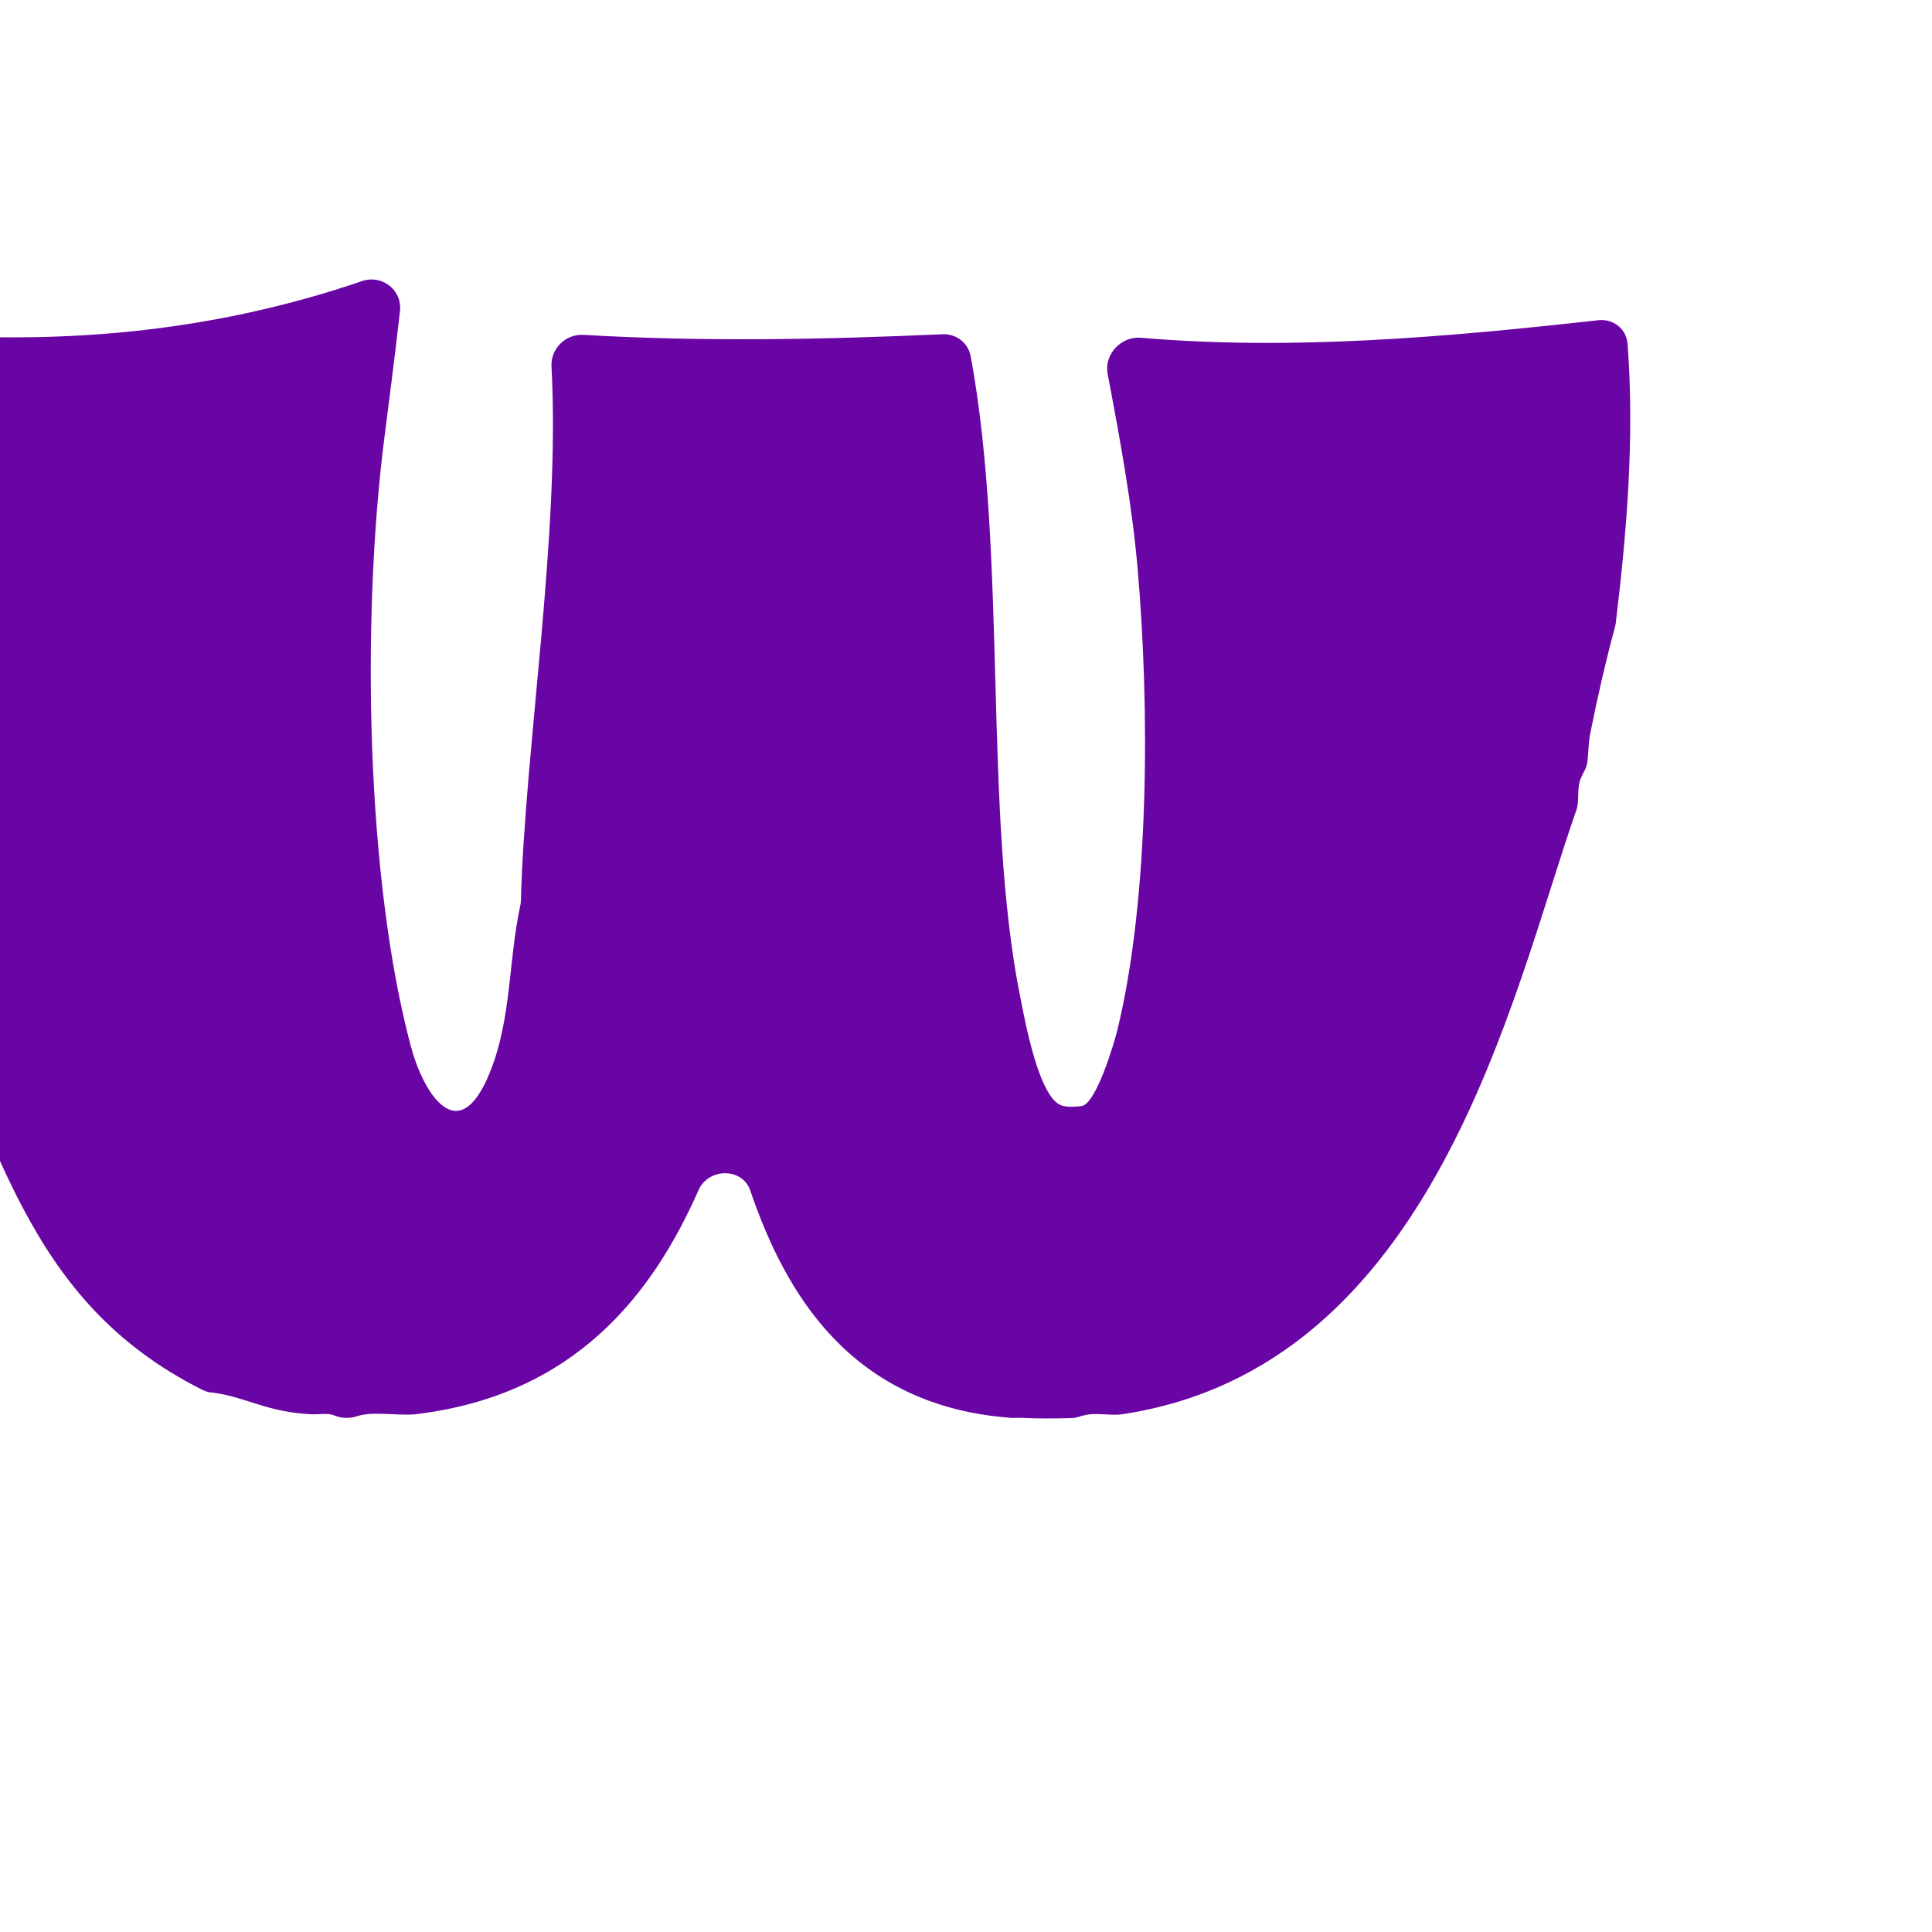
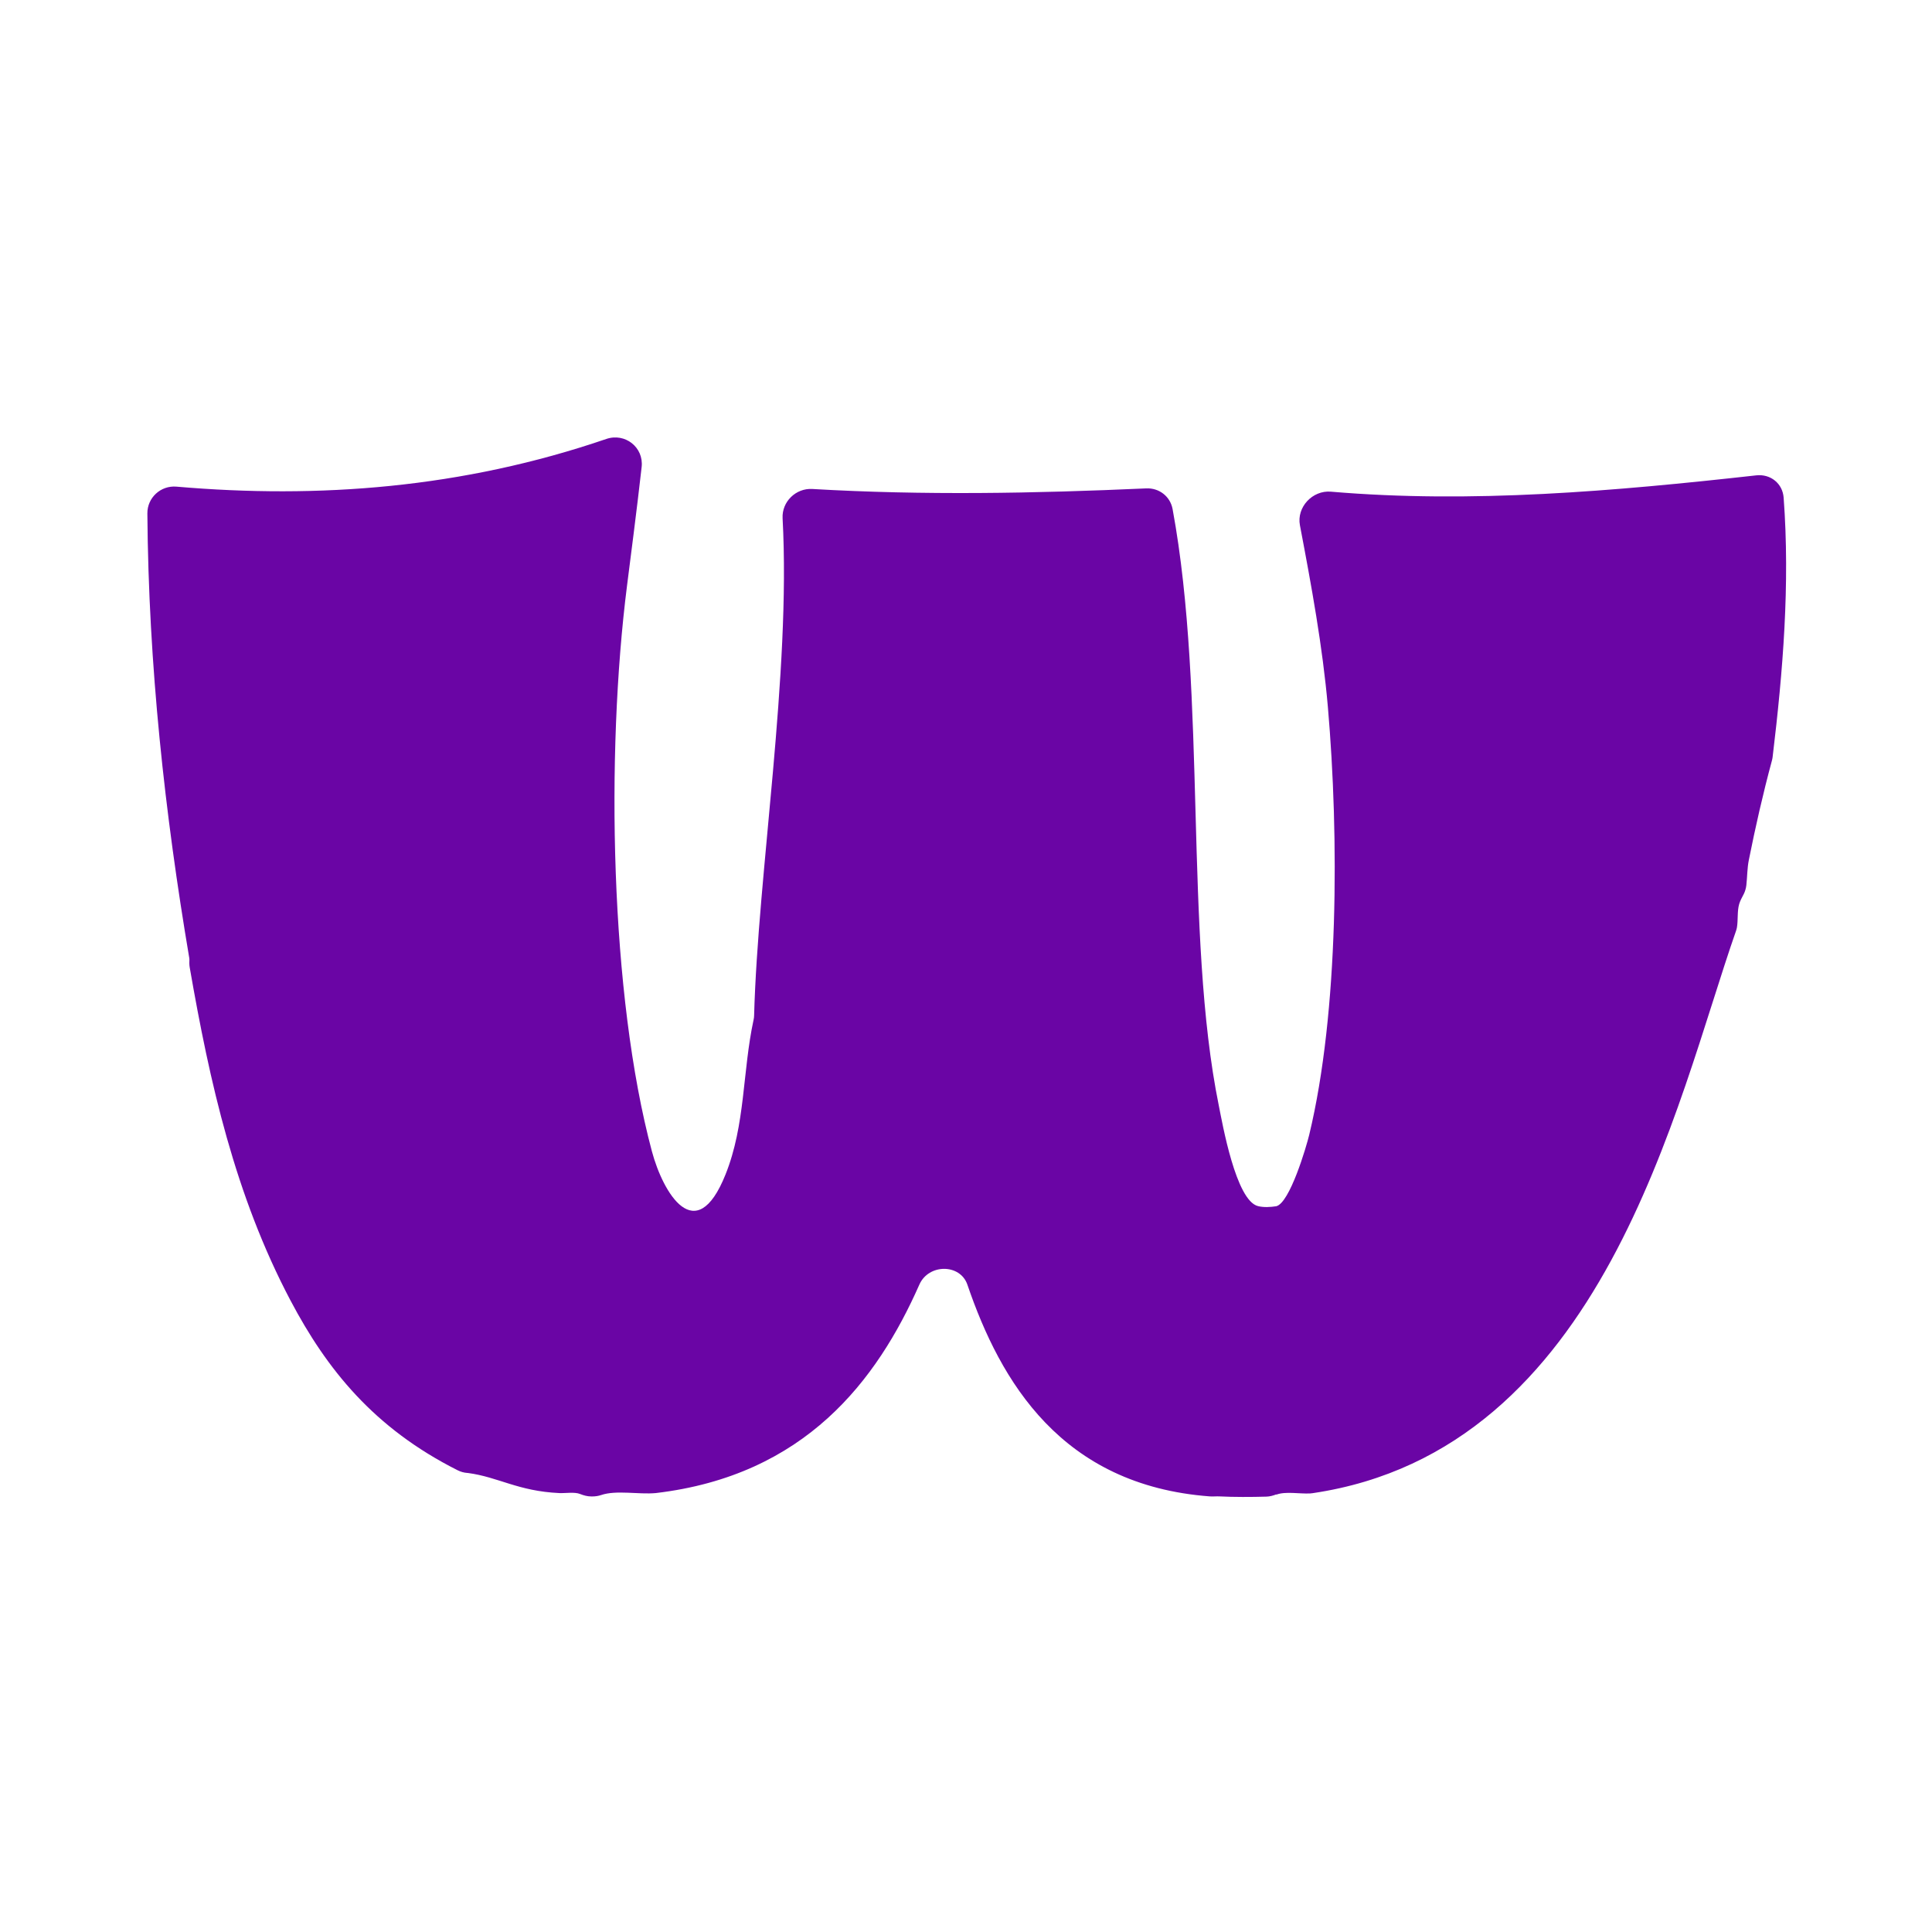
- <svg xmlns="http://www.w3.org/2000/svg" id="Layer_1" data-name="Layer 1" viewBox="150 50 400 400">
+ <svg xmlns="http://www.w3.org/2000/svg" id="Layer_1" data-name="Layer 1" viewBox="90 10.5 430 430">
  <path fill="#6a05a5" d="M374.07,343.16c2.03-.78,5.2-.14,7.54-.27.19-.01.37-.03.55-.06,64.91-9.61,80.8-86.78,94.2-125.08.09-.26.17-.53.22-.8.29-1.71.03-3.64.51-5.26.22-.75.65-1.48,1.02-2.22.31-.62.49-1.28.57-1.95.21-1.86.18-3.74.55-5.59,1.46-7.32,3.15-14.77,5.14-22.14.07-.27.13-.55.16-.82,2.3-19.07,3.89-38.37,2.45-57.71-.23-3.13-2.89-5.32-6.11-4.96-31.58,3.52-63.37,6.3-94.65,3.63-4.13-.35-7.66,3.47-6.9,7.47,2.57,13.51,5.05,27,6.22,40.42,2.5,28.83,2.45,67.88-4.15,95.25-.63,2.62-4.32,15.18-7.34,15.9-1.34.2-2.78.29-4.06-.03-4.93-1.21-7.93-18.44-8.73-22.4-7.76-38.27-2.6-91.17-10.28-132.74-.52-2.8-2.97-4.73-5.87-4.6-24.87,1.12-49.61,1.57-74.33.13-3.67-.21-6.79,2.86-6.6,6.51,1.86,34.69-5.48,78.88-6.34,110.69,0,.32-.05.65-.12.96-2.49,11.51-1.79,23.3-6.25,34.43-6.62,16.51-13.92,4.04-16.38-5.18-9.31-34.8-10.29-88.43-5.53-125.93.62-4.88,2.21-17.08,3.25-26.38.49-4.36-3.68-7.66-7.87-6.23-32.04,10.96-64.11,13.34-95.66,10.61-3.52-.3-6.51,2.47-6.48,5.97.25,33.81,3.89,66.81,9.33,98.97.03.19.03.39.02.59,0,.13-.01.27-.01.4v.16c0,.3.03.6.08.9,4.44,25.56,10.08,50.76,22.47,74.21,8.03,15.19,18.48,28.33,37.18,37.73.66.33,1.39.54,2.14.59.05,0,.1,0,.15.01,6.8.91,11.11,4.04,20.33,4.47,1.37.06,3.4-.29,4.61.2.8.32,1.64.55,2.51.55.06,0,.13,0,.19,0,.67,0,1.35-.09,1.99-.31,3.35-1.15,8.37-.09,12.15-.44,33.28-3.92,49.25-25.07,58.68-46.4,2.07-4.68,9.09-4.67,10.69.02,7.36,21.54,20.91,44.65,53.98,47.12.7.05,1.44-.04,2.15,0,3.12.16,7.06.15,10.41.05.76-.02,1.5-.22,2.21-.5Z" />
</svg>
